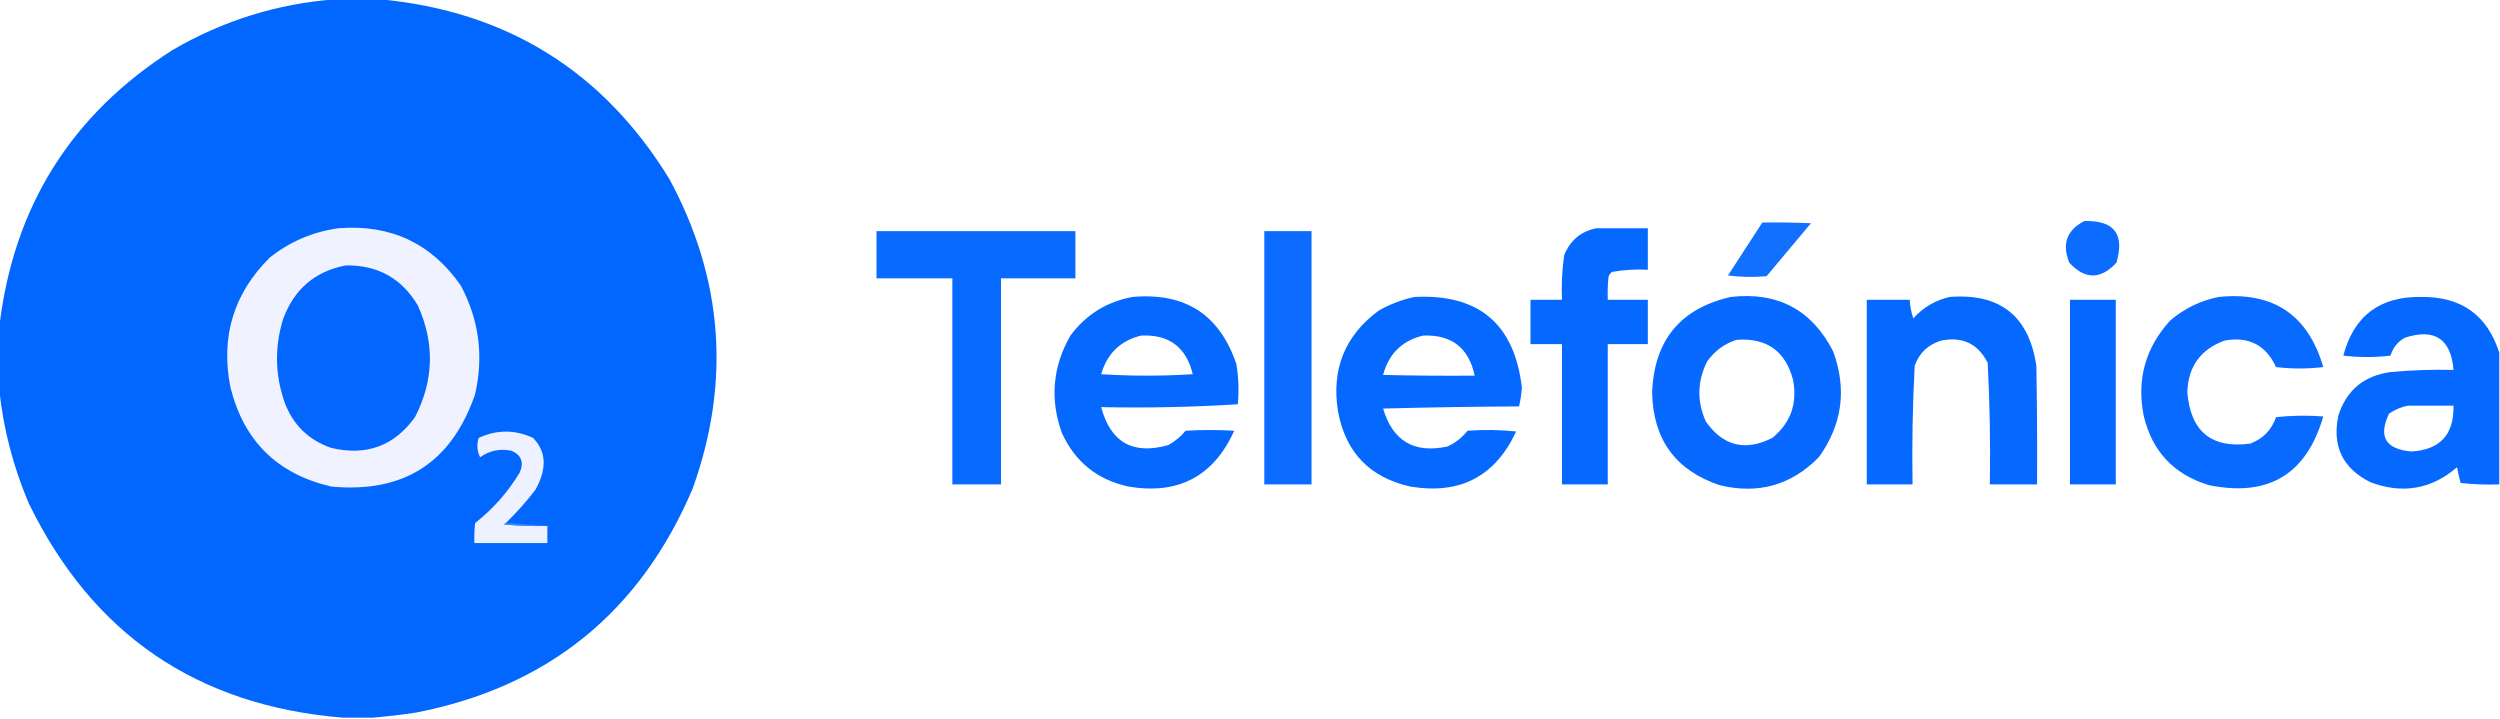
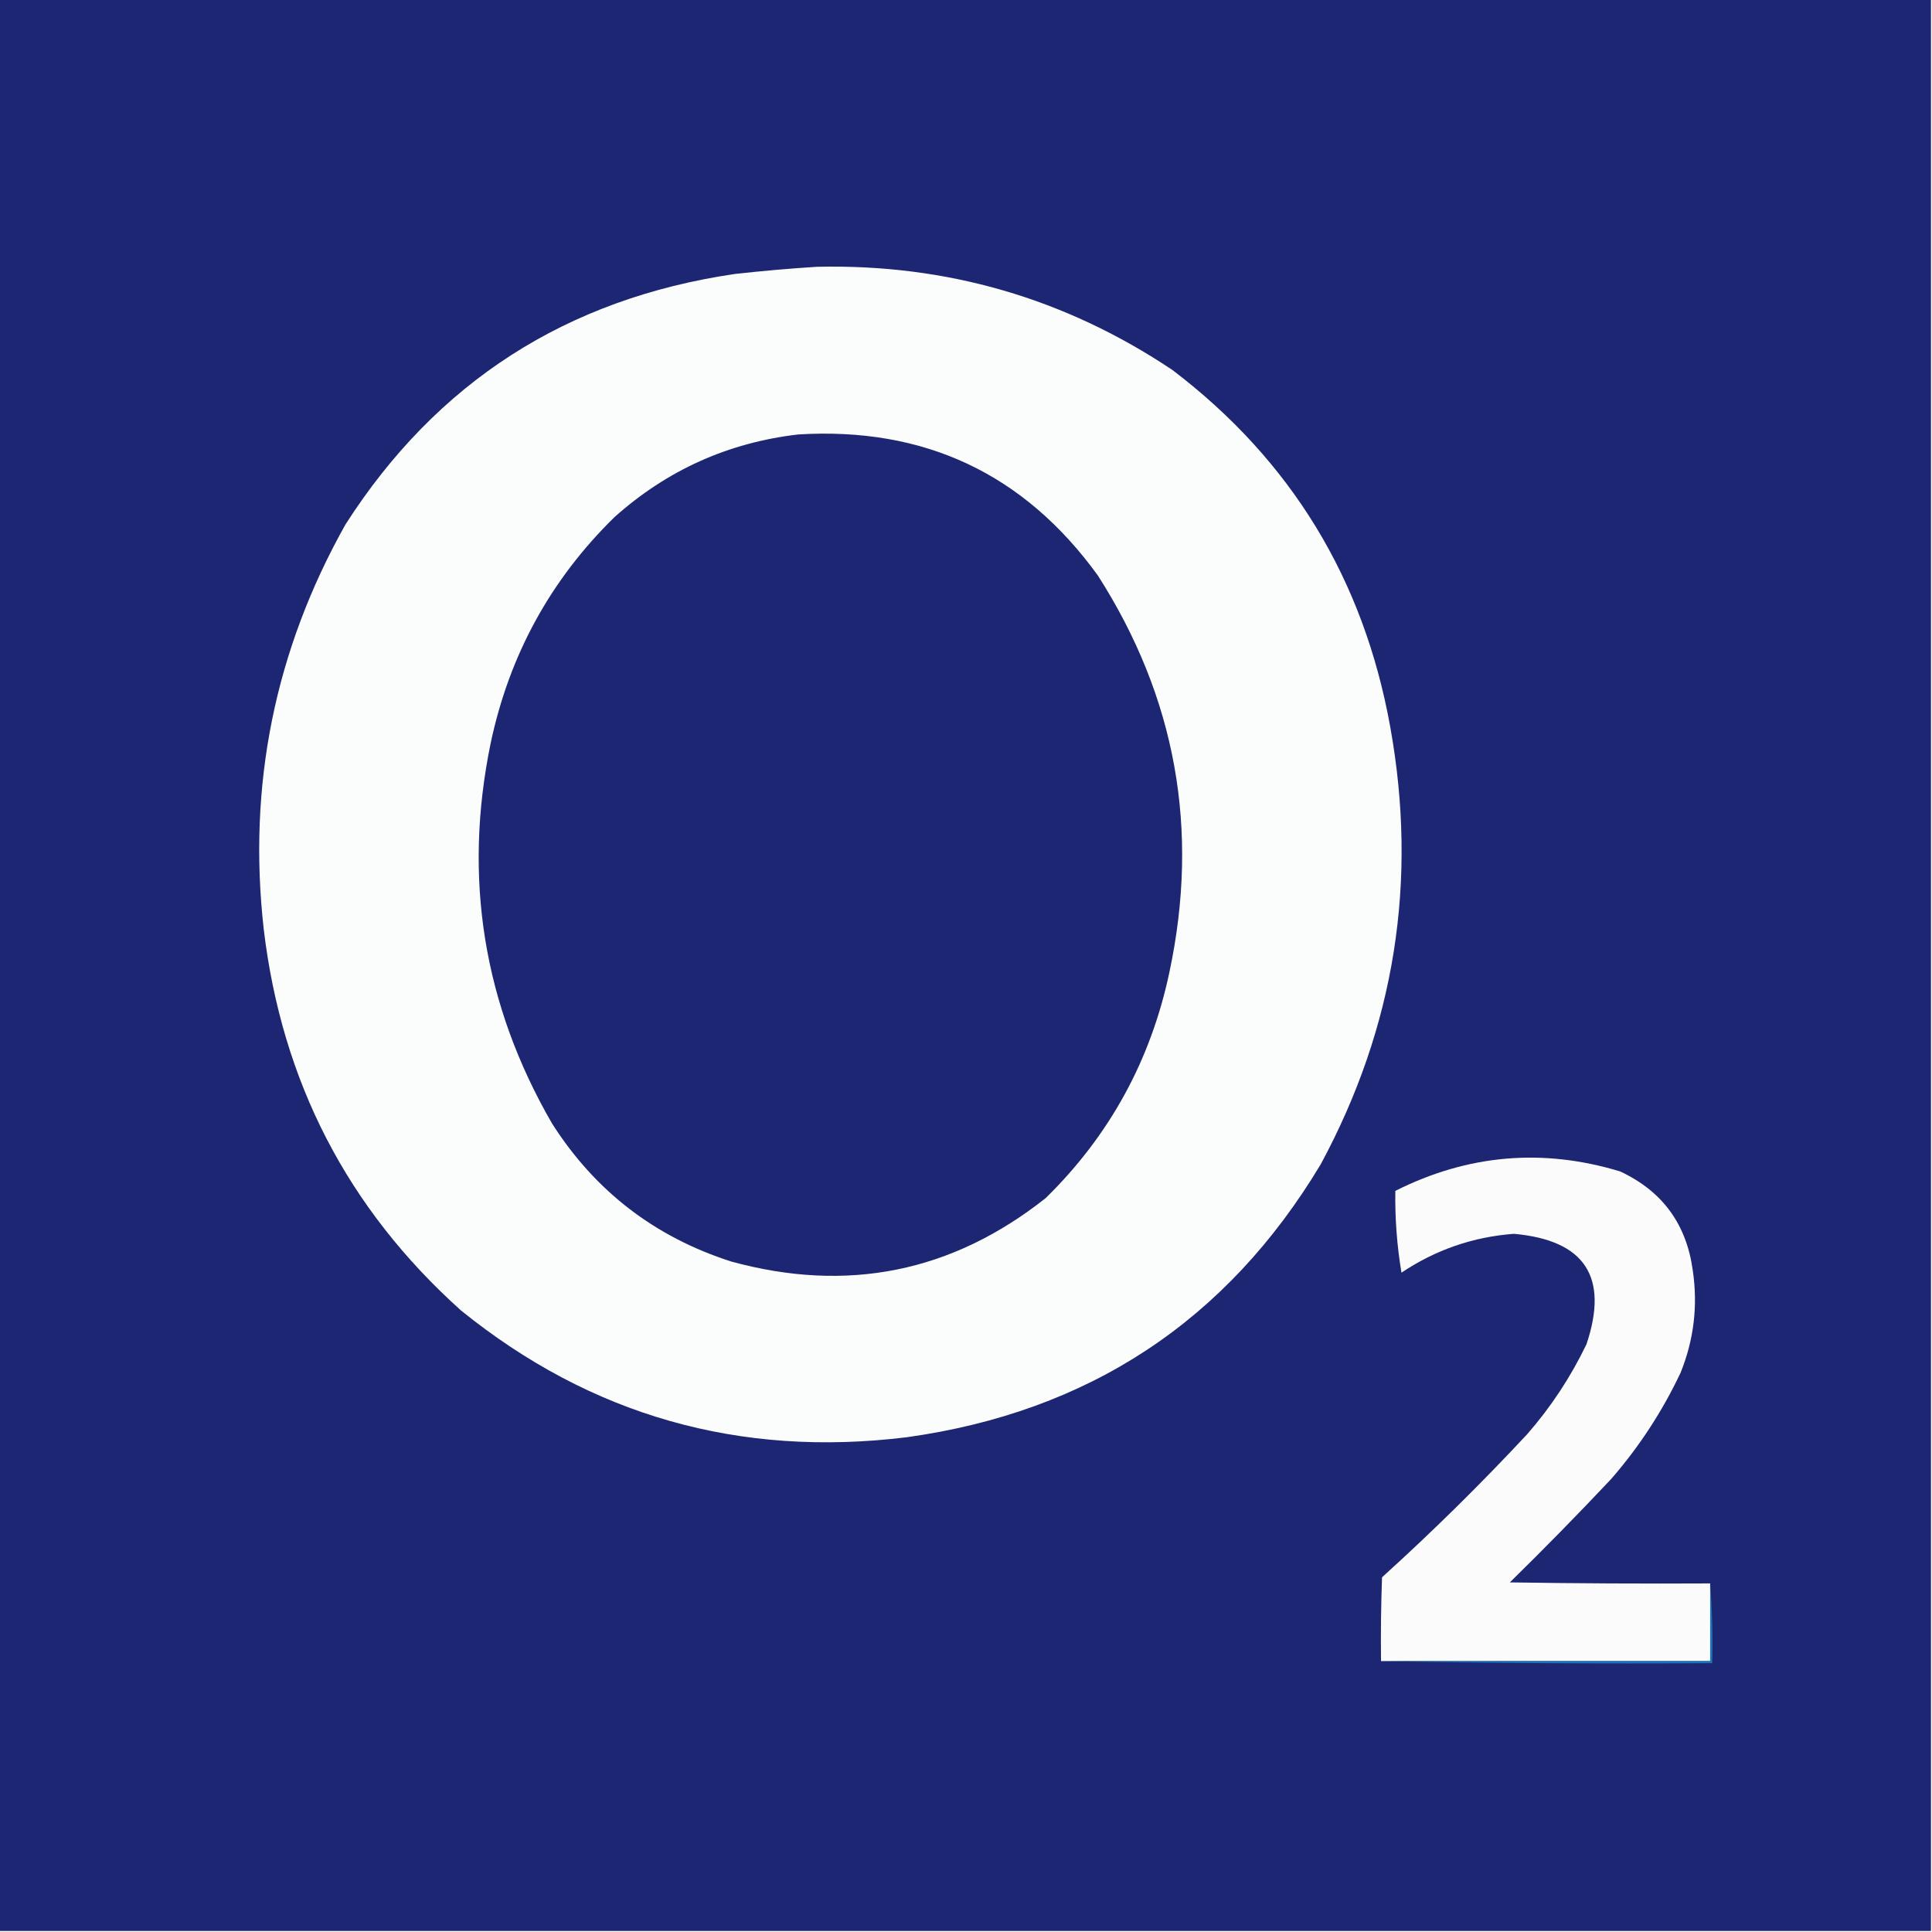
- <svg xmlns="http://www.w3.org/2000/svg" version="1.1" width="1747px" height="502px" style="shape-rendering:geometricPrecision; text-rendering:geometricPrecision; image-rendering:optimizeQuality; fill-rule:evenodd; clip-rule:evenodd">
+ <svg xmlns="http://www.w3.org/2000/svg" version="1.1" width="945px" height="945px" style="shape-rendering:geometricPrecision; text-rendering:geometricPrecision; image-rendering:optimizeQuality; fill-rule:evenodd; clip-rule:evenodd">
  <g>
-     <path style="opacity:0.996" fill="#0066ff" d="M 234.5,-0.5 C 244.833,-0.5 255.167,-0.5 265.5,-0.5C 354.223,7.782 421.723,49.782 468,125.5C 505.406,195.099 510.739,267.099 484,341.5C 447.28,427.876 382.78,480.042 290.5,498C 280.385,499.5 270.385,500.667 260.5,501.5C 253.5,501.5 246.5,501.5 239.5,501.5C 137.707,493.181 64.541,443.181 20,351.5C 9.225,326.063 2.392,299.729 -0.5,272.5C -0.5,257.833 -0.5,243.167 -0.5,228.5C 9.295,144.713 49.628,80.213 120.5,35C 155.877,14.372 193.877,2.539 234.5,-0.5 Z" />
+     <path style="opacity:1" fill="#1c2673" d="M -0.5,-0.5 C 314.5,-0.5 629.5,-0.5 944.5,-0.5C 944.5,314.5 944.5,629.5 944.5,944.5C 629.5,944.5 314.5,944.5 -0.5,944.5C -0.5,629.5 -0.5,314.5 -0.5,-0.5 Z" />
  </g>
  <g>
-     <path style="opacity:0.955" fill="#0065ff" d="M 1456.5,154.5 C 1477.33,153.833 1484.83,163.5 1479,183.5C 1467.95,195.491 1456.95,195.491 1446,183.5C 1440.73,170.47 1444.23,160.803 1456.5,154.5 Z" />
+     <path style="opacity:1" fill="#fbfcfc" d="M 399.5,130.5 C 462.985,129.032 520.985,145.865 573.5,181C 631.493,225.102 666.993,283.268 680,355.5C 693.609,430.919 682.275,502.253 646,569.5C 600.031,646.105 532.531,690.605 443.5,703C 361.738,713.065 289.071,692.398 225.5,641C 170.029,591.234 137.862,529.067 129,454.5C 121.077,384.112 134.411,318.112 169,256.5C 213.602,186.912 277.102,146.078 359.5,134C 372.961,132.499 386.294,131.333 399.5,130.5 Z" />
  </g>
  <g>
-     <path style="opacity:0.929" fill="#0065ff" d="M 1231.5,155.5 C 1242.84,155.333 1254.17,155.5 1265.5,156C 1255.17,168.333 1244.83,180.667 1234.5,193C 1225.48,193.832 1216.48,193.665 1207.5,192.5C 1215.53,180.149 1223.53,167.816 1231.5,155.5 Z" />
+     <path style="opacity:1" fill="#1c2673" d="M 390.5,212.5 C 452.16,208.753 500.993,231.753 537,281.5C 575.166,341.143 586.833,405.81 572,475.5C 562.897,518.551 542.73,555.384 511.5,586C 465.66,622.302 414.326,632.635 357.5,617C 320.161,604.983 290.995,582.483 270,549.5C 236.43,491.411 226.43,429.411 240,363.5C 249.125,320.401 269.292,283.568 300.5,253C 326.221,229.972 356.221,216.472 390.5,212.5 Z" />
  </g>
  <g>
-     <path style="opacity:0.976" fill="#0065ff" d="M 1115.5,159.5 C 1127.5,159.5 1139.5,159.5 1151.5,159.5C 1151.5,169.167 1151.5,178.833 1151.5,188.5C 1143.06,188.062 1134.72,188.562 1126.5,190C 1125.3,190.903 1124.47,192.069 1124,193.5C 1123.5,198.823 1123.33,204.156 1123.5,209.5C 1132.83,209.5 1142.17,209.5 1151.5,209.5C 1151.5,219.833 1151.5,230.167 1151.5,240.5C 1142.17,240.5 1132.83,240.5 1123.5,240.5C 1123.5,273.167 1123.5,305.833 1123.5,338.5C 1112.83,338.5 1102.17,338.5 1091.5,338.5C 1091.5,305.833 1091.5,273.167 1091.5,240.5C 1084.17,240.5 1076.83,240.5 1069.5,240.5C 1069.5,230.167 1069.5,219.833 1069.5,209.5C 1076.83,209.5 1084.17,209.5 1091.5,209.5C 1091.07,199.088 1091.57,188.754 1093,178.5C 1097.13,168.038 1104.63,161.705 1115.5,159.5 Z" />
+     <path style="opacity:1" fill="#fbfbfc" d="M 836.5,774.5 C 836.5,787.167 836.5,799.833 836.5,812.5C 782.833,812.5 729.167,812.5 675.5,812.5C 675.333,798.829 675.5,785.163 676,771.5C 700.69,749.143 724.357,725.81 747,701.5C 758.631,688.188 768.298,673.521 776,657.5C 787.044,624.606 775.211,606.606 740.5,603.5C 720.506,604.996 702.172,611.329 685.5,622.5C 683.29,609.203 682.29,595.87 682.5,582.5C 717.974,564.659 754.641,561.493 792.5,573C 813.116,582.632 824.949,598.799 828,621.5C 830.534,638.692 828.534,655.358 822,671.5C 813.027,690.455 801.693,707.788 788,723.5C 771.862,740.638 755.362,757.472 738.5,774C 771.165,774.5 803.832,774.667 836.5,774.5 Z" />
  </g>
  <g>
-     <path style="opacity:1" fill="#f0f2ff" d="M 236.5,159.5 C 272.859,156.602 301.359,169.936 322,199.5C 334.767,223.506 338.1,248.839 332,275.5C 315.589,323.305 282.089,344.805 231.5,340C 193.77,331.27 170.27,308.103 161,270.5C 154.09,235.243 163.257,205.077 188.5,180C 202.692,168.775 218.692,161.941 236.5,159.5 Z" />
-   </g>
-   <g>
-     <path style="opacity:0.962" fill="#0065ff" d="M 612.5,161.5 C 658.833,161.5 705.167,161.5 751.5,161.5C 751.5,172.5 751.5,183.5 751.5,194.5C 734.167,194.5 716.833,194.5 699.5,194.5C 699.5,242.5 699.5,290.5 699.5,338.5C 688.167,338.5 676.833,338.5 665.5,338.5C 665.5,290.5 665.5,242.5 665.5,194.5C 647.833,194.5 630.167,194.5 612.5,194.5C 612.5,183.5 612.5,172.5 612.5,161.5 Z" />
-   </g>
-   <g>
-     <path style="opacity:0.951" fill="#0065ff" d="M 883.5,161.5 C 894.5,161.5 905.5,161.5 916.5,161.5C 916.5,220.5 916.5,279.5 916.5,338.5C 905.5,338.5 894.5,338.5 883.5,338.5C 883.5,279.5 883.5,220.5 883.5,161.5 Z" />
-   </g>
-   <g>
-     <path style="opacity:1" fill="#0366ff" d="M 241.5,185.5 C 263.793,185.062 280.626,194.395 292,213.5C 303.865,239.808 303.199,265.808 290,291.5C 275.505,311.642 256.005,318.809 231.5,313C 215.758,307.592 204.925,297.092 199,281.5C 192.102,261.934 191.769,242.267 198,222.5C 205.716,201.934 220.216,189.601 241.5,185.5 Z" />
-   </g>
-   <g>
-     <path style="opacity:0.973" fill="#0065ff" d="M 791.5,207.5 C 828.207,204.248 852.374,219.915 864,254.5C 865.519,263.781 865.853,273.114 865,282.5C 833.39,284.488 801.557,285.155 769.5,284.5C 776.063,309.195 791.729,318.028 816.5,311C 821.109,308.39 825.109,305.057 828.5,301C 839.833,300.333 851.167,300.333 862.5,301C 848.041,332.901 823.374,345.901 788.5,340C 766.732,335.229 751.232,322.729 742,302.5C 733.588,278.884 735.588,256.218 748,234.5C 759.019,219.748 773.519,210.748 791.5,207.5 Z M 797.5,234.5 C 816.923,233.589 828.923,242.589 833.5,261.5C 812.167,262.833 790.833,262.833 769.5,261.5C 773.698,246.965 783.032,237.965 797.5,234.5 Z" />
-   </g>
-   <g>
-     <path style="opacity:0.973" fill="#0065ff" d="M 988.5,207.5 C 1033.41,205.273 1058.41,226.44 1063.5,271C 1063.16,275.428 1062.49,279.762 1061.5,284C 1029.83,284.167 998.161,284.667 966.5,285.5C 973.259,308.216 988.259,317.049 1011.5,312C 1017.08,309.416 1021.74,305.749 1025.5,301C 1036.85,300.168 1048.18,300.334 1059.5,301.5C 1044.86,332.989 1020.2,345.823 985.5,340C 957.135,333.634 940.302,316.134 935,287.5C 930.265,257.998 939.765,234.498 963.5,217C 971.464,212.517 979.798,209.35 988.5,207.5 Z M 994.5,234.5 C 1014.4,233.735 1026.4,243.068 1030.5,262.5C 1009.16,262.667 987.831,262.5 966.5,262C 970.496,247.168 979.83,238.002 994.5,234.5 Z" />
-   </g>
-   <g>
-     <path style="opacity:0.969" fill="#0065ff" d="M 1209.5,207.5 C 1242.27,203.798 1266.11,216.464 1281,245.5C 1290.73,272.057 1287.4,296.723 1271,319.5C 1251.64,339.134 1228.48,345.634 1201.5,339C 1170.87,328.634 1155.21,307.134 1154.5,274.5C 1155.78,237.905 1174.12,215.572 1209.5,207.5 Z M 1213.5,237.5 C 1234.47,235.897 1247.64,245.231 1253,265.5C 1256.13,282.027 1251.3,295.527 1238.5,306C 1219.6,315.568 1204.1,311.734 1192,294.5C 1185.72,280.317 1186.05,266.317 1193,252.5C 1198.22,245.154 1205.05,240.154 1213.5,237.5 Z" />
-   </g>
-   <g>
-     <path style="opacity:0.974" fill="#0065ff" d="M 1362.5,207.5 C 1397.63,204.805 1417.79,220.805 1423,255.5C 1423.5,283.165 1423.67,310.831 1423.5,338.5C 1412.5,338.5 1401.5,338.5 1390.5,338.5C 1390.97,310.116 1390.47,281.783 1389,253.5C 1382.21,240.19 1371.38,235.024 1356.5,238C 1347.43,240.739 1341.26,246.573 1338,255.5C 1336.53,283.116 1336.03,310.783 1336.5,338.5C 1325.83,338.5 1315.17,338.5 1304.5,338.5C 1304.5,295.5 1304.5,252.5 1304.5,209.5C 1314.5,209.5 1324.5,209.5 1334.5,209.5C 1334.75,213.939 1335.59,218.272 1337,222.5C 1343.9,214.798 1352.4,209.798 1362.5,207.5 Z" />
-   </g>
-   <g>
-     <path style="opacity:0.966" fill="#0065ff" d="M 1550.5,207.5 C 1588.53,203.668 1612.86,220.001 1623.5,256.5C 1612.5,257.833 1601.5,257.833 1590.5,256.5C 1583.34,241.088 1571.34,234.922 1554.5,238C 1537.78,244.094 1529.11,256.094 1528.5,274C 1530.73,301.582 1545.39,313.582 1572.5,310C 1581.37,306.634 1587.37,300.467 1590.5,291.5C 1601.48,290.334 1612.48,290.168 1623.5,291C 1611.8,331.53 1585.13,347.53 1543.5,339C 1519.05,331.551 1503.89,315.385 1498,290.5C 1493.05,265.112 1499.22,242.945 1516.5,224C 1526.46,215.519 1537.79,210.019 1550.5,207.5 Z" />
-   </g>
-   <g>
-     <path style="opacity:0.973" fill="#0065ff" d="M 1746.5,246.5 C 1746.5,277.167 1746.5,307.833 1746.5,338.5C 1737.48,338.832 1728.48,338.498 1719.5,337.5C 1718.48,333.887 1717.64,330.221 1717,326.5C 1699.06,341.907 1678.9,345.407 1656.5,337C 1637.1,327.36 1629.6,311.86 1634,290.5C 1639.69,272.72 1651.86,262.553 1670.5,260C 1685.13,258.627 1699.79,258.127 1714.5,258.5C 1712.72,236.77 1701.39,229.27 1680.5,236C 1675.49,238.842 1672.16,243.008 1670.5,248.5C 1659.5,249.833 1648.5,249.833 1637.5,248.5C 1644.85,220.717 1663.02,207.051 1692,207.5C 1719.97,207.204 1738.14,220.204 1746.5,246.5 Z M 1682.5,283.5 C 1693.17,283.5 1703.83,283.5 1714.5,283.5C 1714.92,303.679 1705.09,314.345 1685,315.5C 1666.94,313.857 1661.77,305.024 1669.5,289C 1673.56,286.265 1677.89,284.432 1682.5,283.5 Z" />
-   </g>
-   <g>
-     <path style="opacity:0.981" fill="#0065ff" d="M 1446.5,209.5 C 1457.17,209.5 1467.83,209.5 1478.5,209.5C 1478.5,252.5 1478.5,295.5 1478.5,338.5C 1467.83,338.5 1457.17,338.5 1446.5,338.5C 1446.5,295.5 1446.5,252.5 1446.5,209.5 Z" />
-   </g>
-   <g>
-     <path style="opacity:1" fill="#eef1ff" d="M 353.5,365.5 C 352.957,365.56 352.624,365.893 352.5,366.5C 362.478,367.499 372.478,367.832 382.5,367.5C 382.5,371.5 382.5,375.5 382.5,379.5C 365.5,379.5 348.5,379.5 331.5,379.5C 331.334,374.821 331.501,370.155 332,365.5C 344.506,355.667 354.839,344 363,330.5C 366.351,323.333 364.518,318.166 357.5,315C 349.461,313.342 342.128,314.842 335.5,319.5C 333.345,315.121 333.012,310.621 334.5,306C 347.248,300.157 359.915,300.157 372.5,306C 379.177,312.846 381.343,321.012 379,330.5C 377.891,334.719 376.225,338.719 374,342.5C 367.701,350.633 360.868,358.3 353.5,365.5 Z" />
-   </g>
-   <g>
-     <path style="opacity:1" fill="#3e8aff" d="M 353.5,365.5 C 363.167,366.167 372.833,366.833 382.5,367.5C 372.478,367.832 362.478,367.499 352.5,366.5C 352.624,365.893 352.957,365.56 353.5,365.5 Z" />
+     <path style="opacity:1" fill="#1b74b9" d="M 836.5,774.5 C 837.495,787.323 837.829,800.323 837.5,813.5C 783.331,813.832 729.331,813.499 675.5,812.5C 729.167,812.5 782.833,812.5 836.5,812.5C 836.5,799.833 836.5,787.167 836.5,774.5 Z" />
  </g>
</svg>
